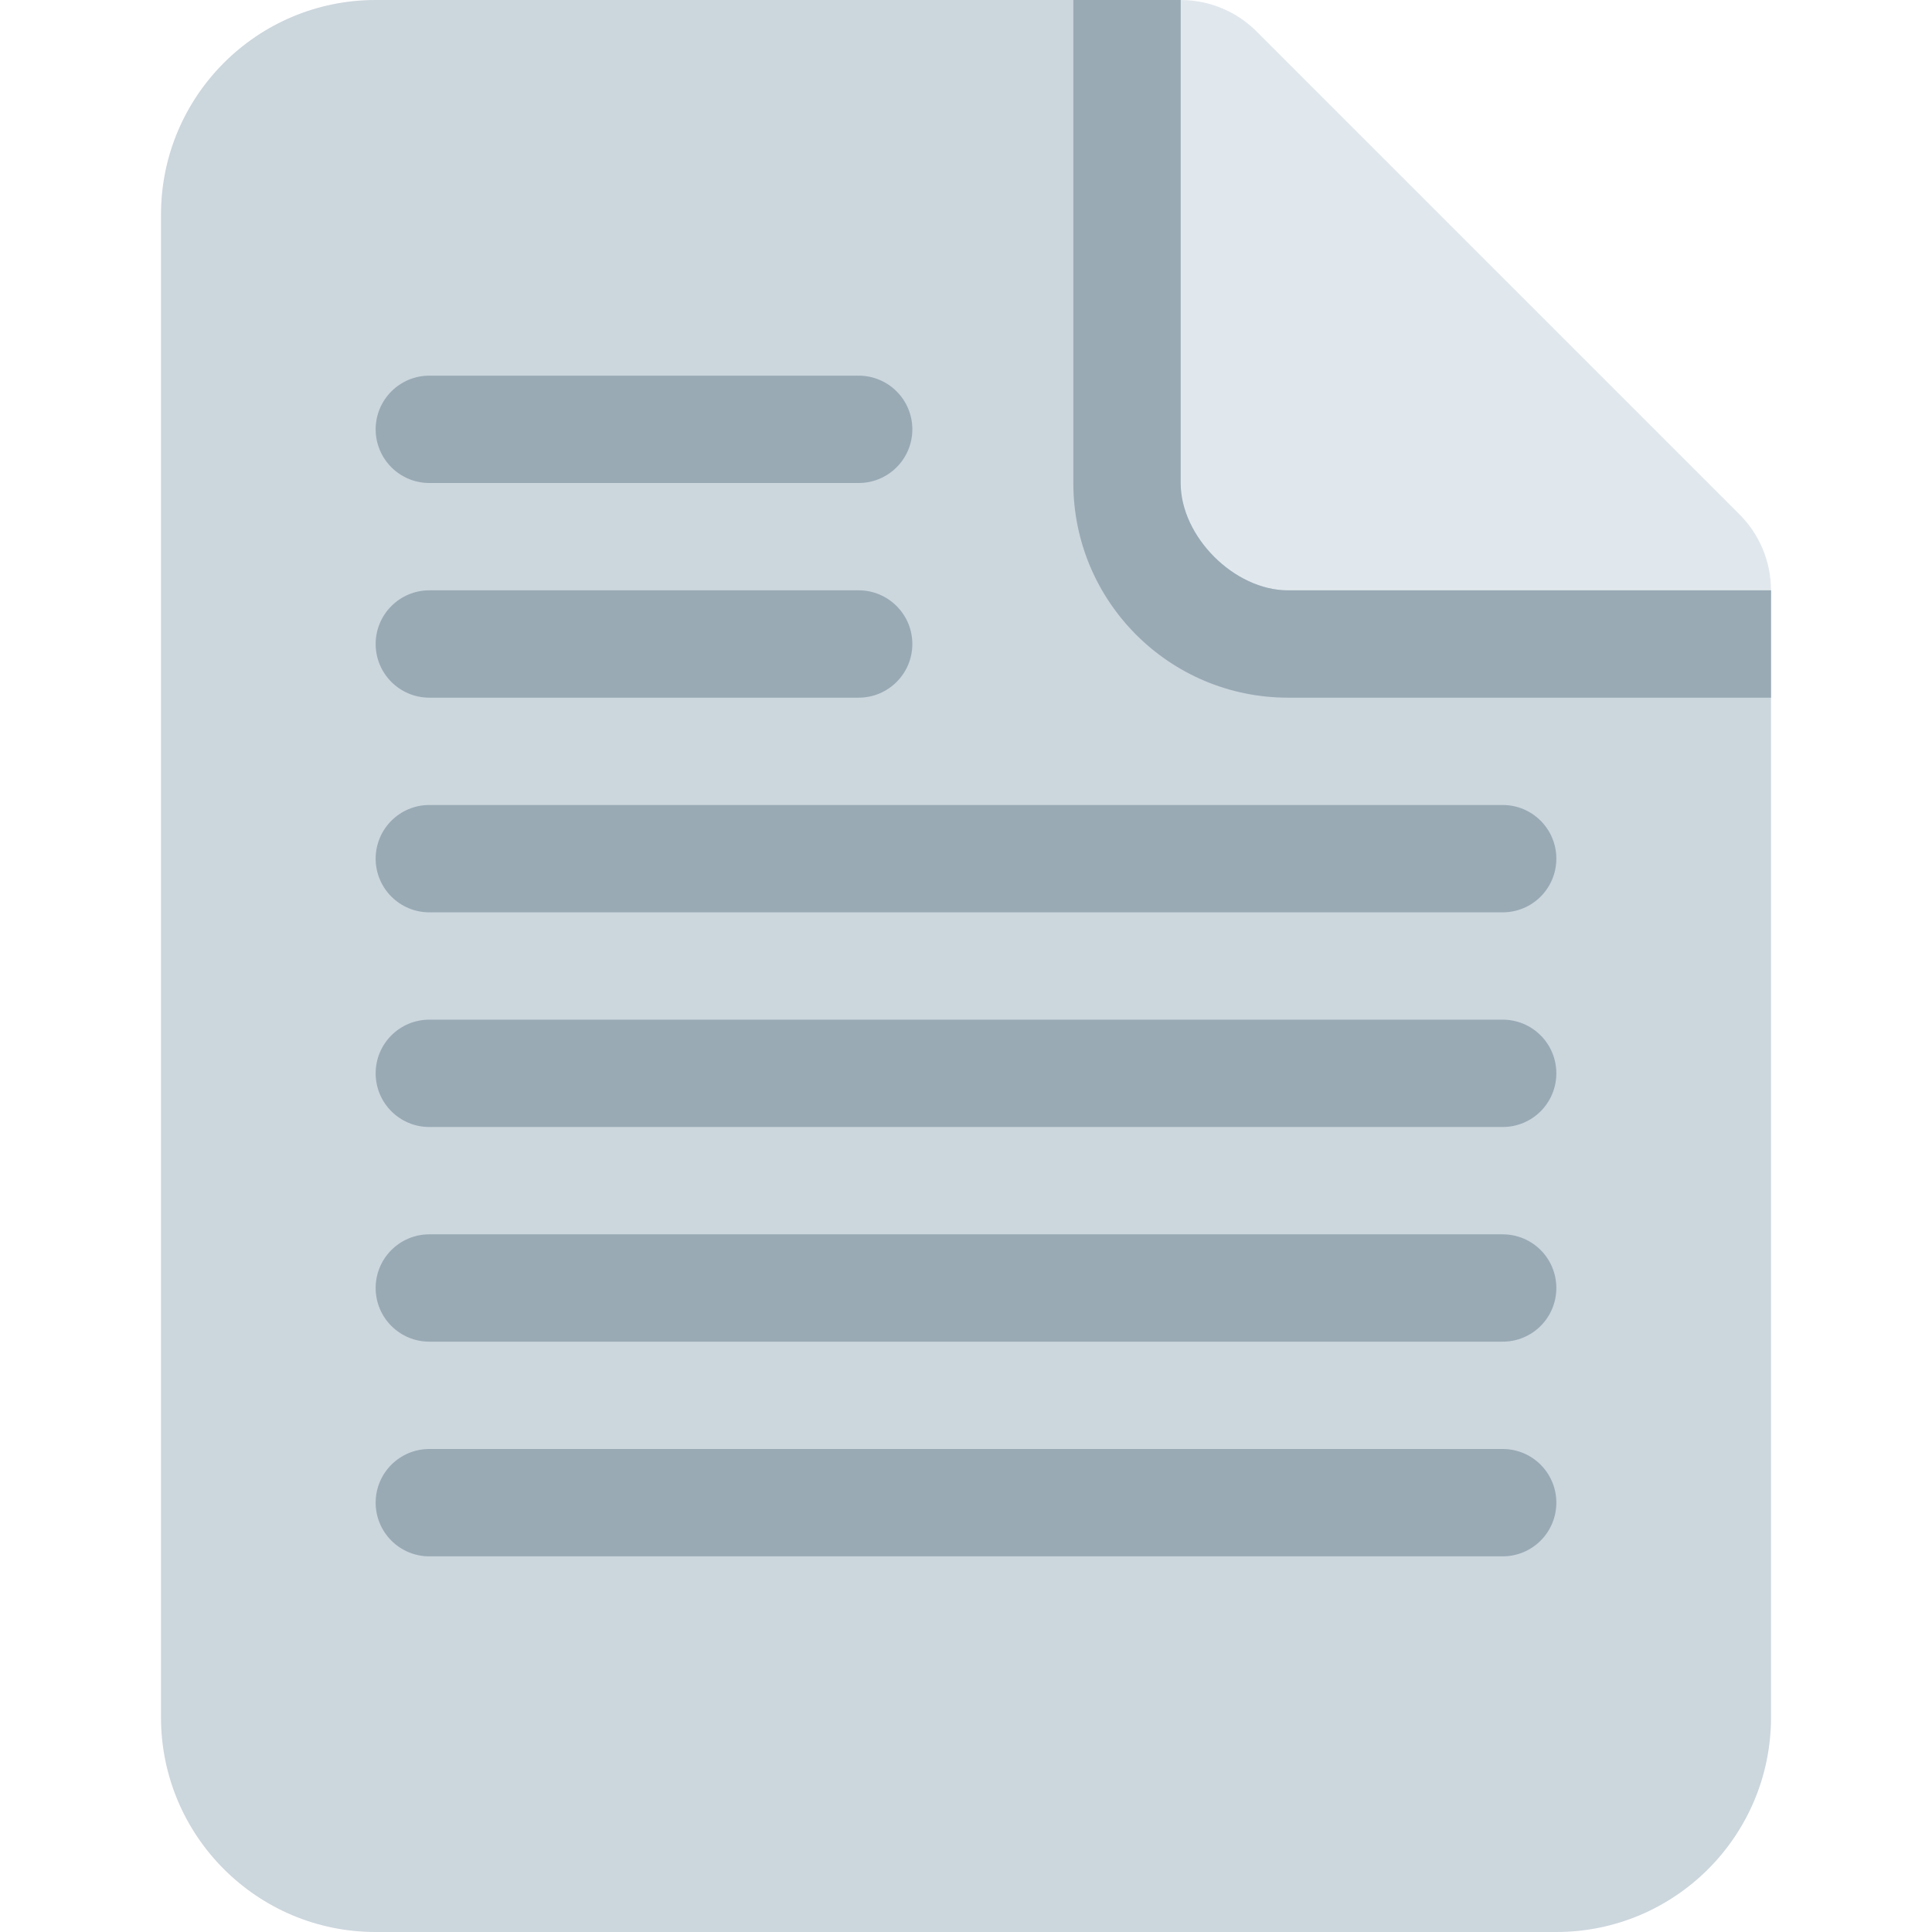
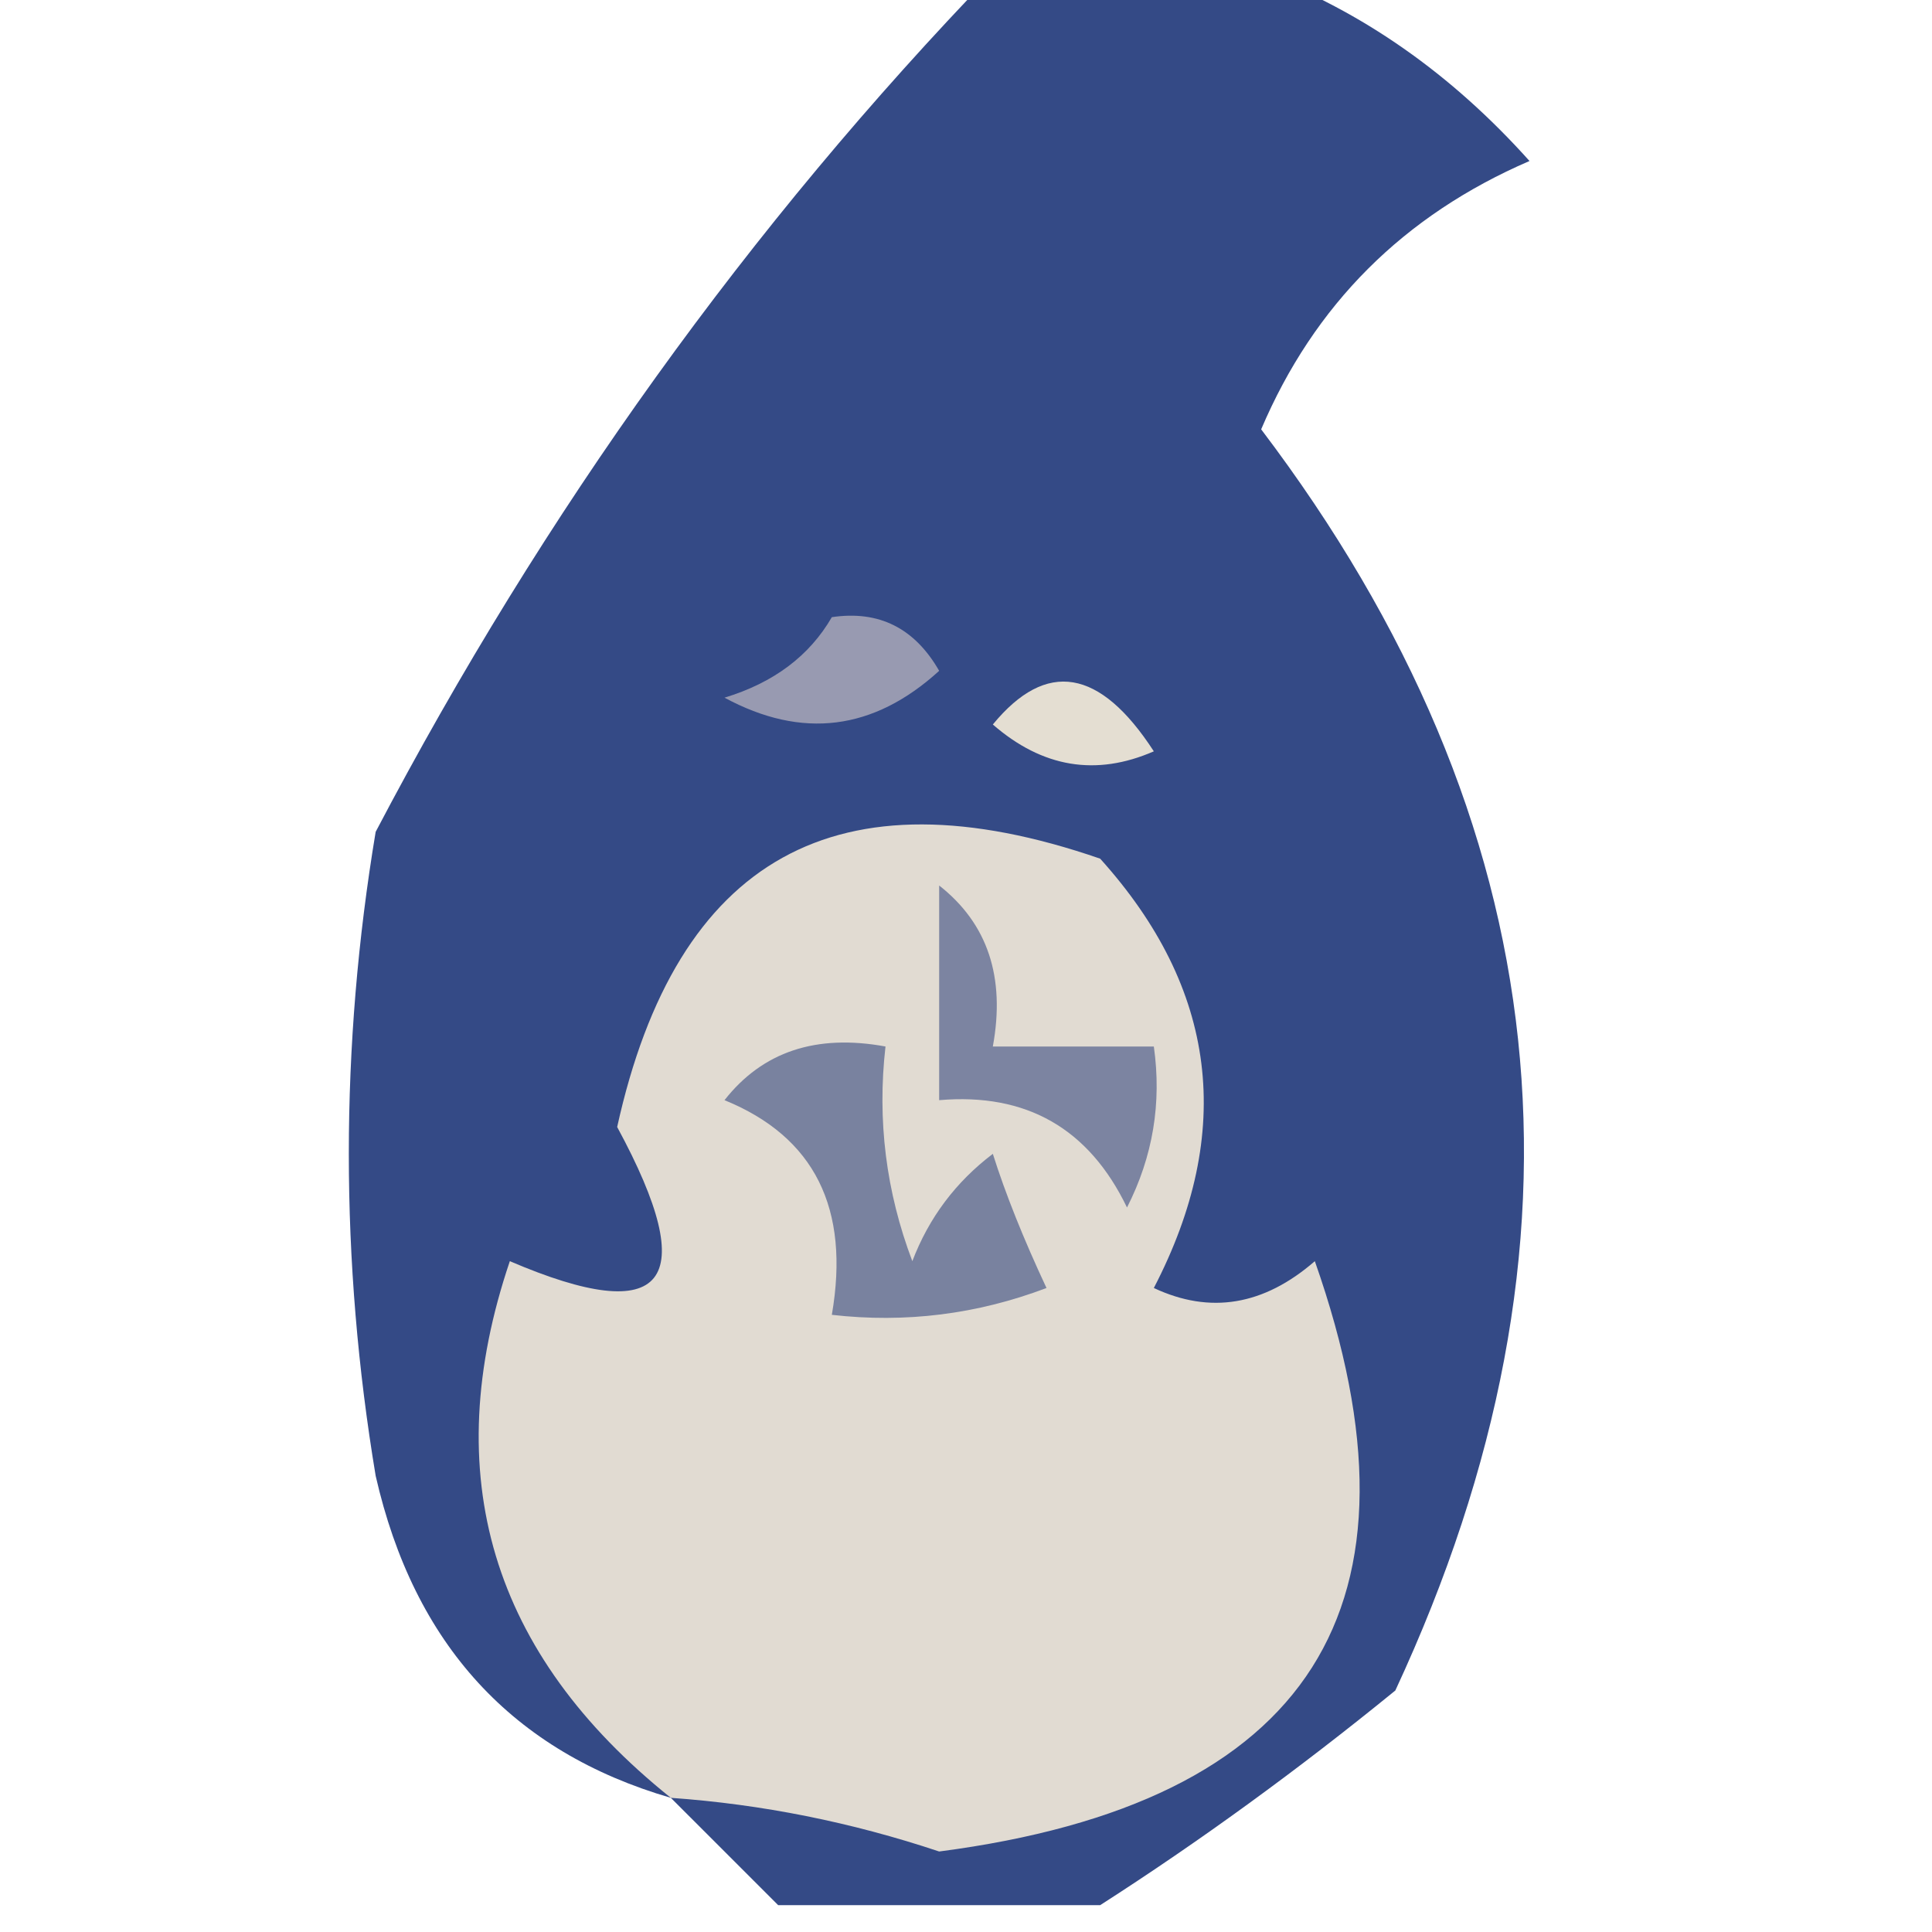
- <svg xmlns="http://www.w3.org/2000/svg" viewBox="0 0 36 36">
-   <path fill="#E1E8ED" d="M32.415 9.586l-9-9C23.054.225 22.553 0 22 0c-1.104 0-1.999.896-2 2 0 .552.224 1.053.586 1.415l-3.859 3.859 9 9 3.859-3.859c.362.361.862.585 1.414.585 1.104 0 2.001-.896 2-2 0-.552-.224-1.052-.585-1.414z" />
-   <path fill="#CCD6DD" d="M22 0H7C4.791 0 3 1.791 3 4v28c0 2.209 1.791 4 4 4h22c2.209 0 4-1.791 4-4V11h-9c-1 0-2-1-2-2V0z" />
-   <path fill="#99AAB5" d="M22 0h-2v9c0 2.209 1.791 4 4 4h9v-2h-9c-1 0-2-1-2-2V0zm-5 8c0 .552-.448 1-1 1H8c-.552 0-1-.448-1-1s.448-1 1-1h8c.552 0 1 .448 1 1zm0 4c0 .552-.448 1-1 1H8c-.552 0-1-.448-1-1s.448-1 1-1h8c.552 0 1 .448 1 1zm12 4c0 .552-.447 1-1 1H8c-.552 0-1-.448-1-1s.448-1 1-1h20c.553 0 1 .448 1 1zm0 4c0 .553-.447 1-1 1H8c-.552 0-1-.447-1-1 0-.553.448-1 1-1h20c.553 0 1 .447 1 1zm0 4c0 .553-.447 1-1 1H8c-.552 0-1-.447-1-1 0-.553.448-1 1-1h20c.553 0 1 .447 1 1zm0 4c0 .553-.447 1-1 1H8c-.552 0-1-.447-1-1 0-.553.448-1 1-1h20c.553 0 1 .447 1 1z" />
+ <svg xmlns="http://www.w3.org/2000/svg" version="1.1" width="36px" height="36px" style="shape-rendering:geometricPrecision; text-rendering:geometricPrecision; image-rendering:optimizeQuality; fill-rule:evenodd; clip-rule:evenodd">
+   <g>
+     <path style="opacity:0.997" fill="#344a86" d="M 18.5,-0.5 C 20.167,-0.5 21.833,-0.5 23.5,-0.5C 25.378,0.208 27.044,1.374 28.5,3C 26.154,4.013 24.487,5.679 23.5,8C 29.049,15.32 29.882,23.154 26,31.5C 24.188,32.977 22.355,34.31 20.5,35.5C 18.5,35.5 16.5,35.5 14.5,35.5C 13.833,34.833 13.167,34.167 12.5,33.5C 9.548,32.641 7.715,30.641 7,27.5C 6.333,23.5 6.333,19.5 7,15.5C 10.132,9.532 13.965,4.199 18.5,-0.5 Z" />
+   </g>
+   <g>
+     <path style="opacity:1" fill="#989ab1" d="M 15.5,11.5 C 16.376,11.369 17.043,11.703 17.5,12.5C 16.277,13.614 14.944,13.78 13.5,13C 14.416,12.722 15.082,12.222 15.5,11.5 Z" />
+   </g>
+   <g>
+     <path style="opacity:1" fill="#e4ded2" d="M 18.5,13.5 C 19.497,12.287 20.497,12.454 21.5,14C 20.423,14.47 19.423,14.303 18.5,13.5 Z" />
+   </g>
+   <g>
+     <path style="opacity:1" fill="#e1dbd2" d="M 12.5,33.5 C 9.152,30.819 8.152,27.486 9.5,23.5C 12.413,24.749 13.08,23.915 11.5,21C 12.608,15.977 15.608,14.31 20.5,16C 22.68,18.418 23.014,21.084 21.5,24C 22.549,24.492 23.549,24.326 24.5,23.5C 26.762,29.93 24.428,33.596 17.5,34.5C 15.865,33.954 14.199,33.62 12.5,33.5 Z" />
+   </g>
+   <g>
+     <path style="opacity:1" fill="#79829f" d="M 13.5,20.5 C 14.209,19.596 15.209,19.263 16.5,19.5C 16.343,20.873 16.51,22.207 17,23.5C 17.308,22.692 17.808,22.025 18.5,21.5C 18.736,22.247 19.07,23.081 19.5,24C 18.207,24.49 16.873,24.657 15.5,24.5C 15.843,22.517 15.177,21.183 13.5,20.5 Z" />
+   </g>
+   <g>
+     <path style="opacity:1" fill="#7c84a1" d="M 17.5,16.5 C 18.404,17.209 18.737,18.209 18.5,19.5C 19.5,19.5 20.5,19.5 21.5,19.5C 21.649,20.552 21.483,21.552 21,22.5C 20.29,21.027 19.124,20.36 17.5,20.5C 17.5,19.167 17.5,17.833 17.5,16.5 Z" />
+   </g>
</svg>
